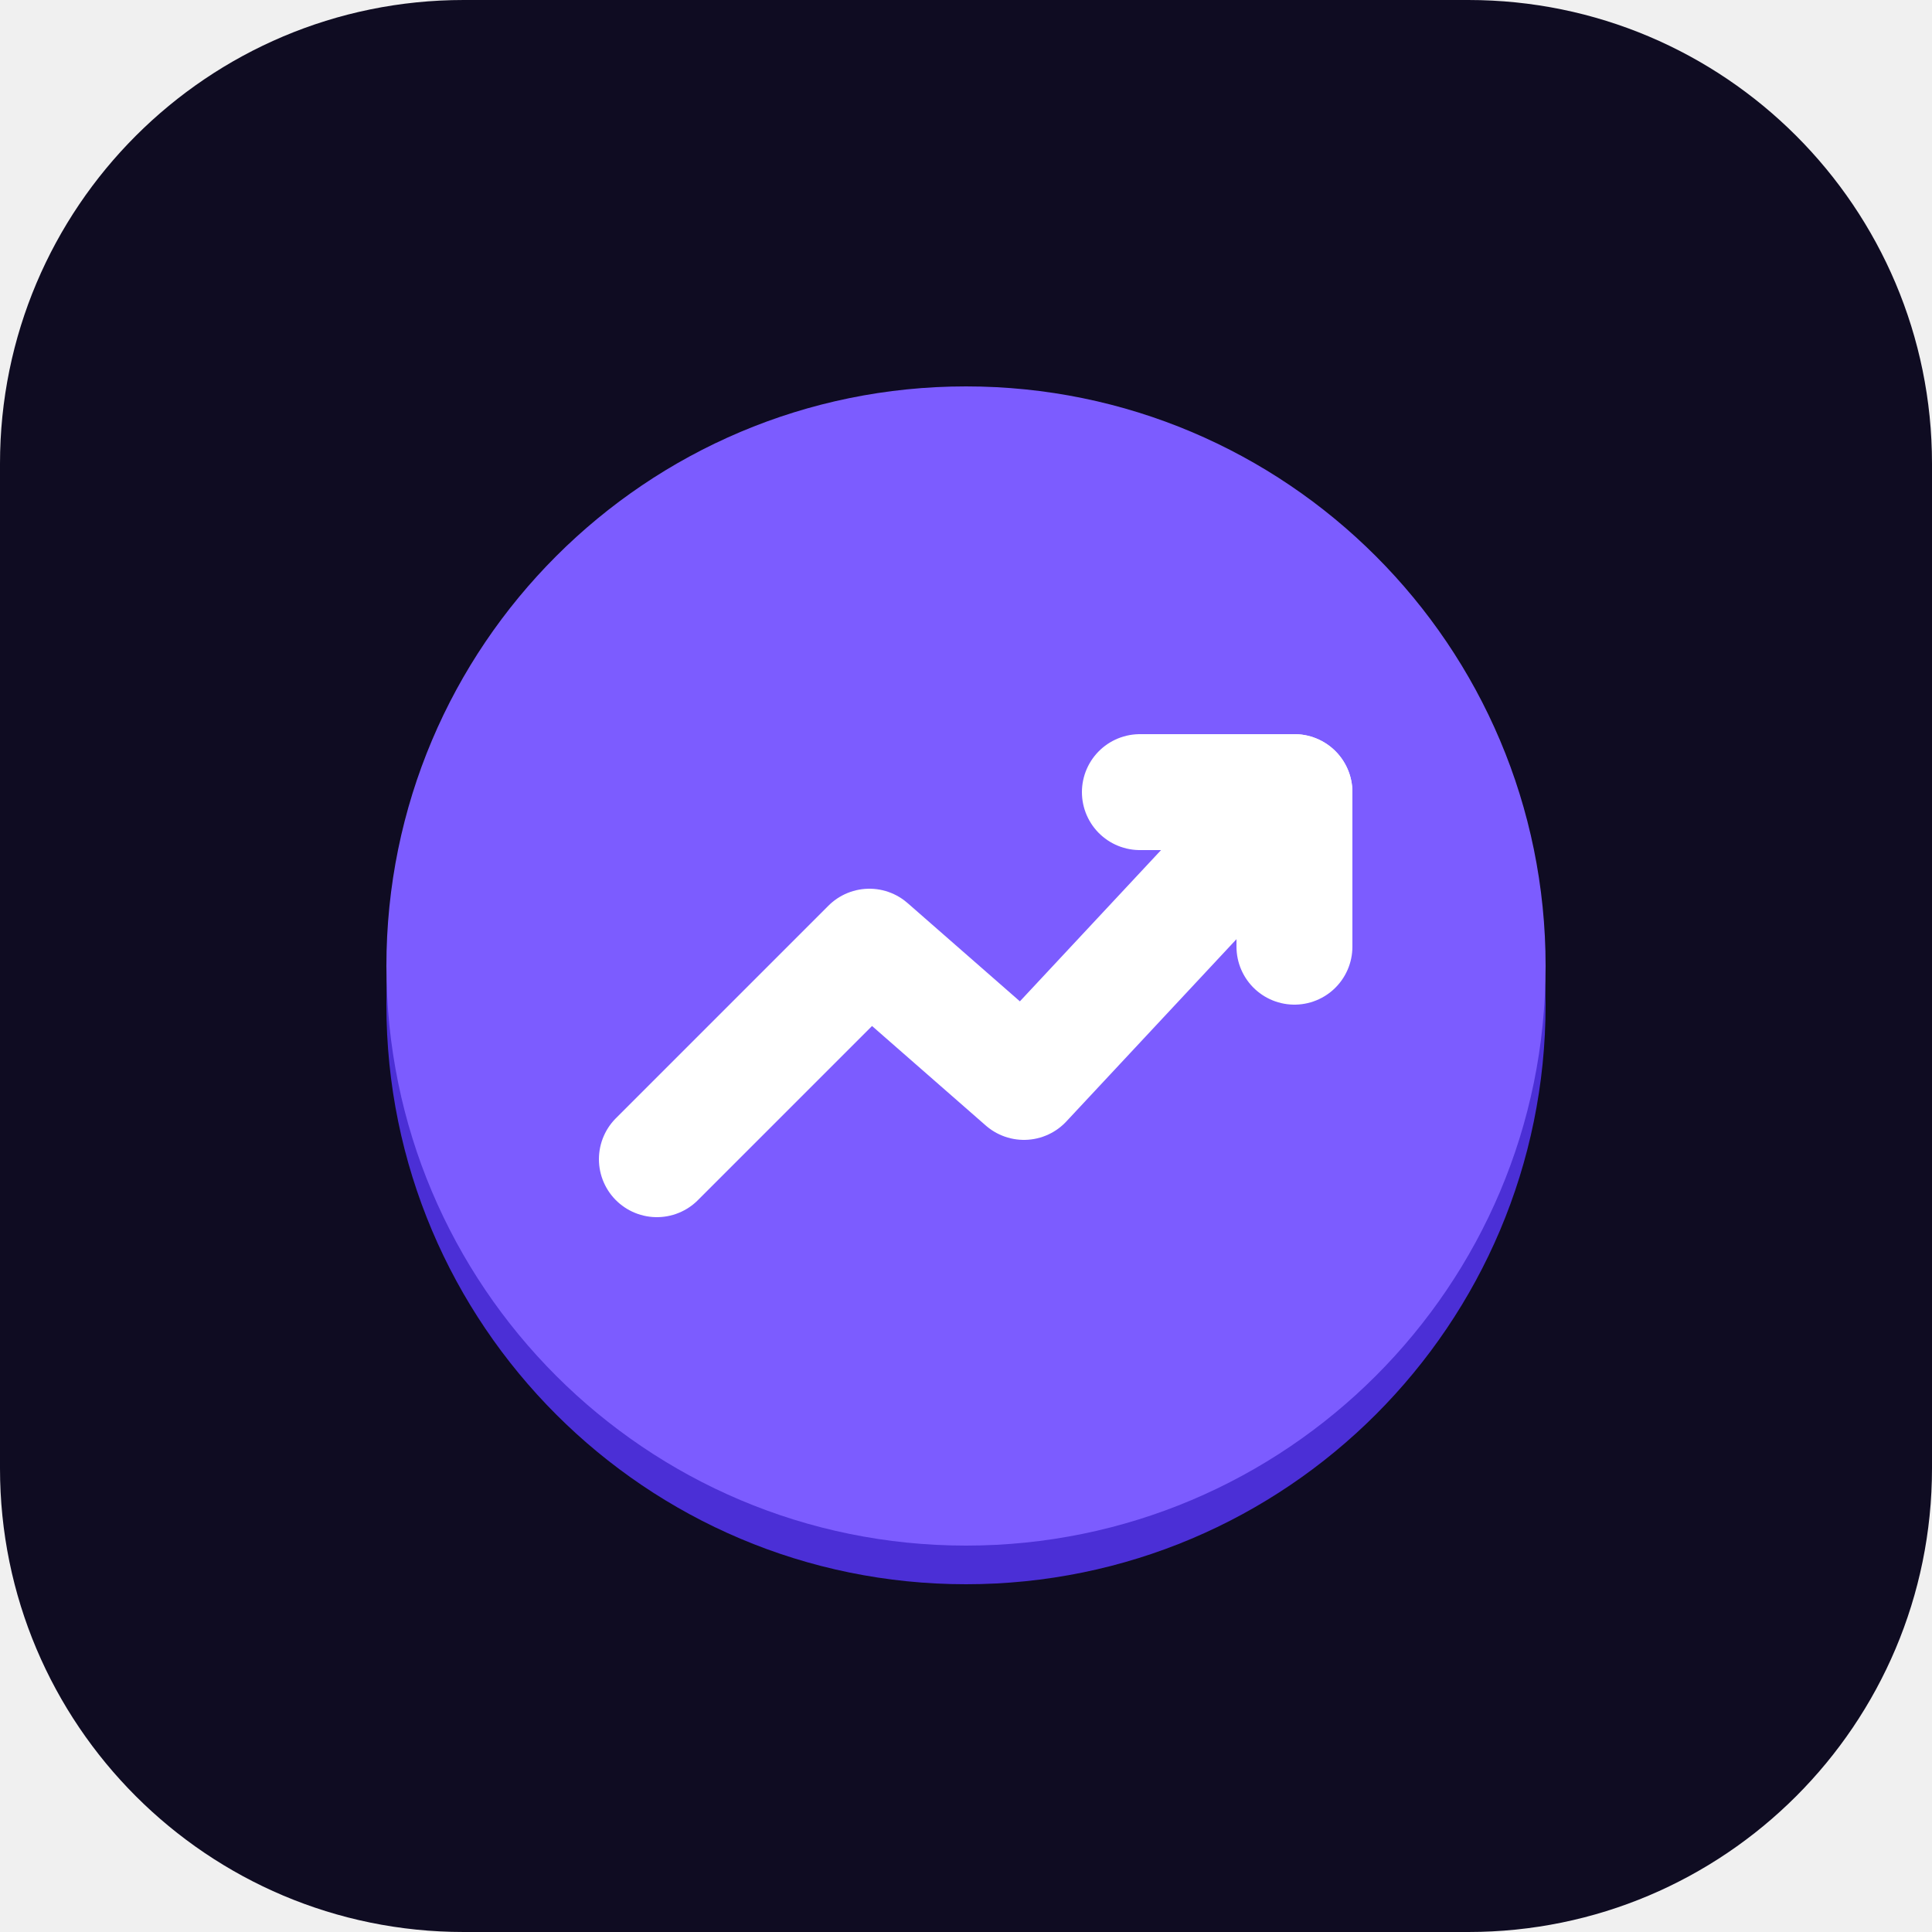
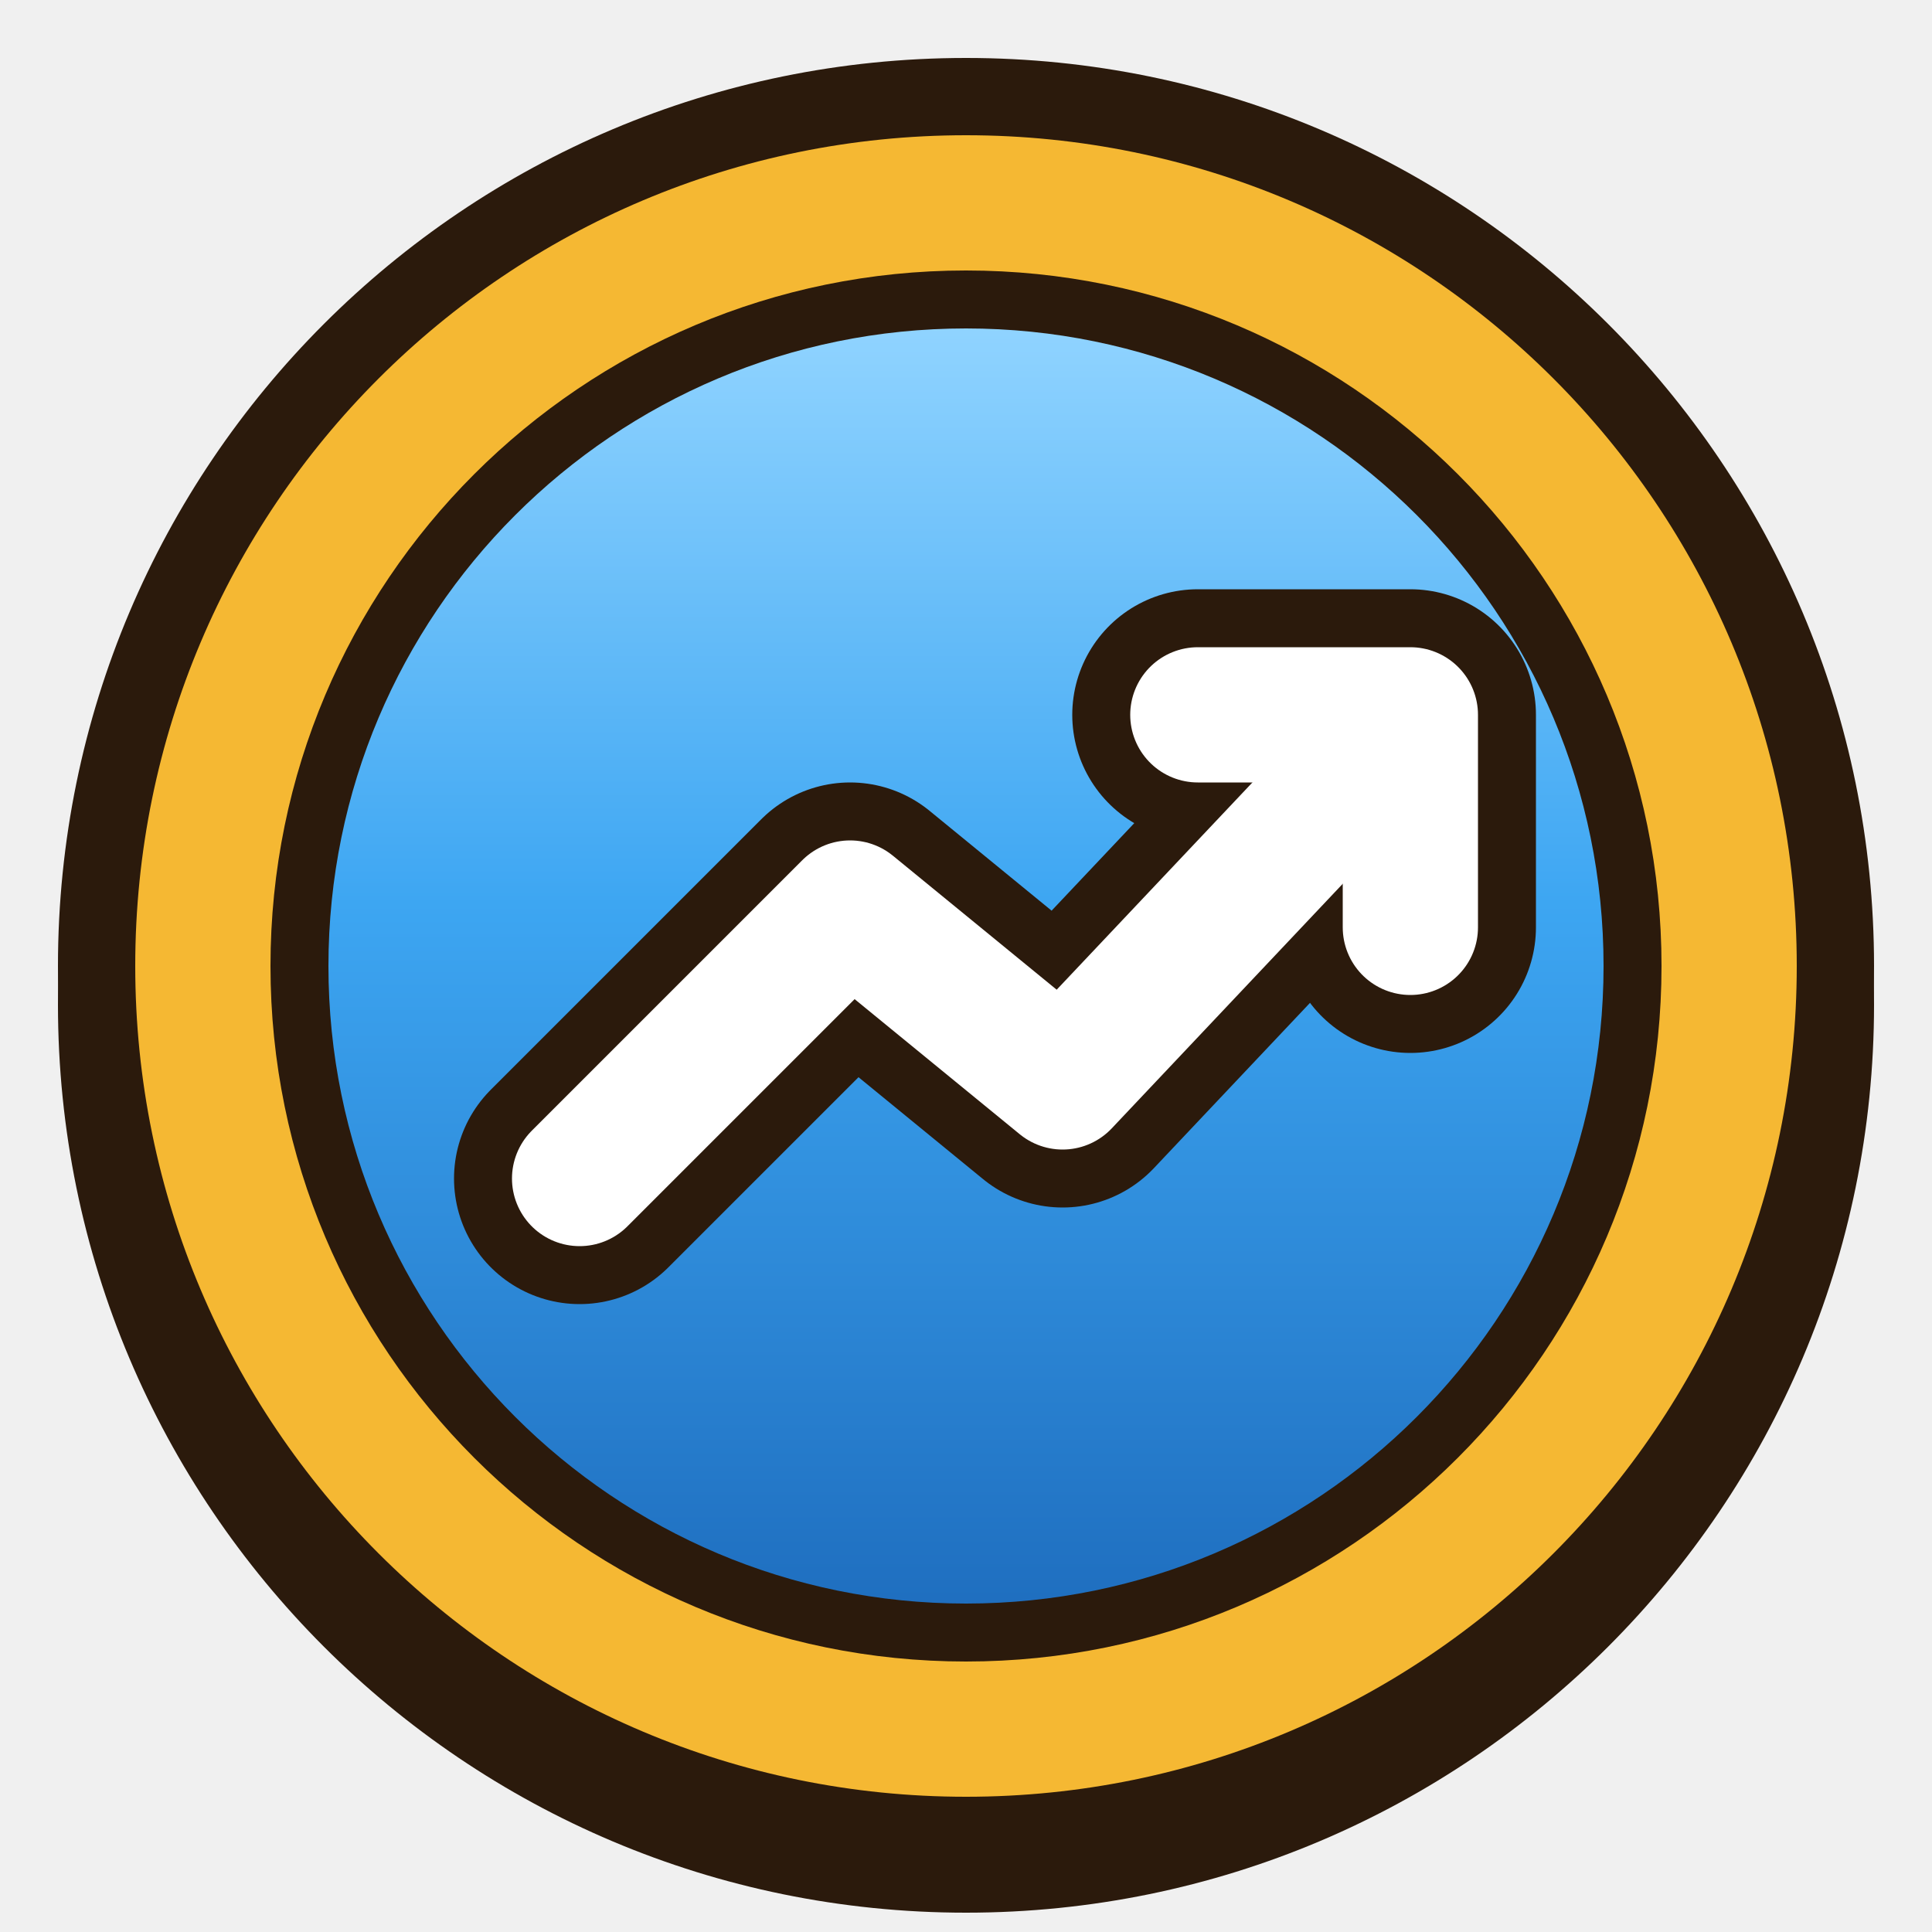
<svg xmlns="http://www.w3.org/2000/svg" viewBox="0 0 100 100">
-   <rect width="100" height="100" rx="24" fill="#0F0C22" />
-   <circle cx="50" cy="52" r="30" fill="#4B2FD6" />
-   <circle cx="50" cy="50" r="30" fill="#7C5CFF" />
-   <path d="M34 60 L45 49 L53 56 L67 41" fill="none" stroke="#fff" stroke-width="6" stroke-linecap="round" stroke-linejoin="round" />
-   <path d="M59 41 L67 41 L67 49" fill="none" stroke="#fff" stroke-width="6" stroke-linecap="round" stroke-linejoin="round" />
+   <defs>
+     <linearGradient id="b" x1="0" x2="0" y1="0" y2="1">
+       <stop offset="0" stop-color="#8FD3FF" />
+       <stop offset=".45" stop-color="#3DA6F2" />
+       <stop offset="1" stop-color="#1F6FC0" />
+     </linearGradient>
+   </defs>
+   <circle cx="50" cy="52" r="47" fill="#2B1A0C" />
+   <circle cx="50" cy="50" r="47" fill="#2B1A0C" />
+   <circle cx="50" cy="50" r="43" fill="#F5B833" />
+   <circle cx="50" cy="50" r="36" fill="#2B1A0C" />
+   <circle cx="50" cy="50" r="33" fill="url(#b)" />
+   <g fill="none" stroke-linecap="round" stroke-linejoin="round">
+     <path d="M30 61 L44 47 L55 56 L72 38" stroke="#2B1A0C" stroke-width="13" />
+     <path d="M62 37 L73 37 L73 48" stroke="#2B1A0C" stroke-width="13" />
+     <path d="M30 61 L44 47 L55 56 L72 38" stroke="#fff" stroke-width="7" />
+     <path d="M62 37 L73 37 L73 48" stroke="#fff" stroke-width="7" />
+   </g>
</svg>
